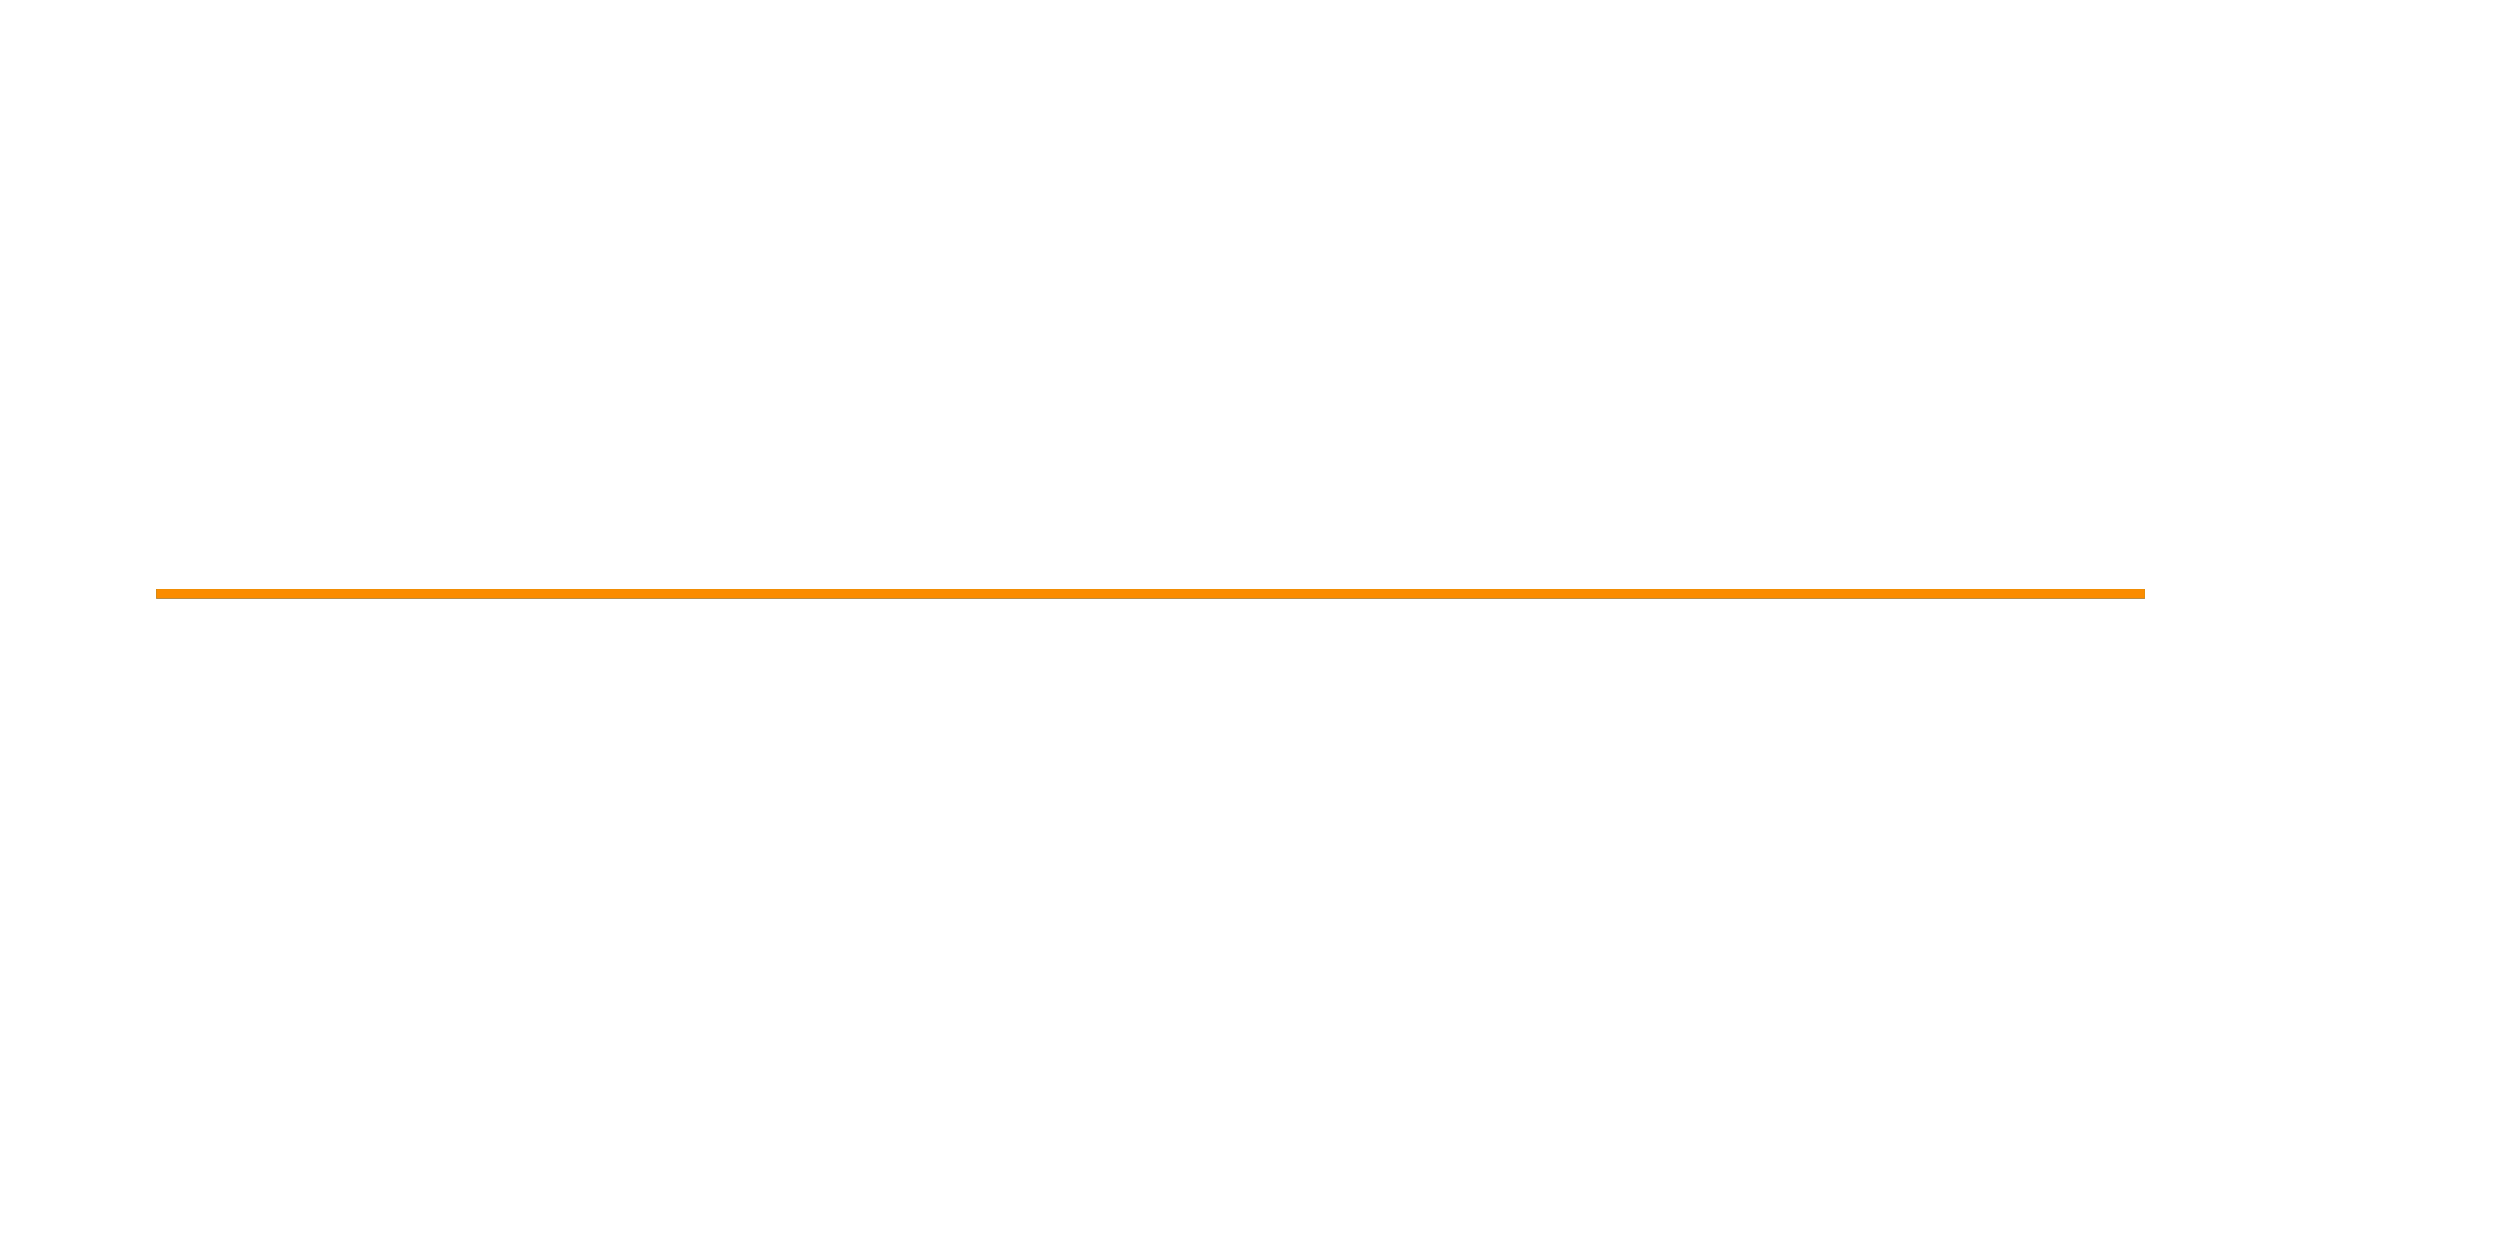
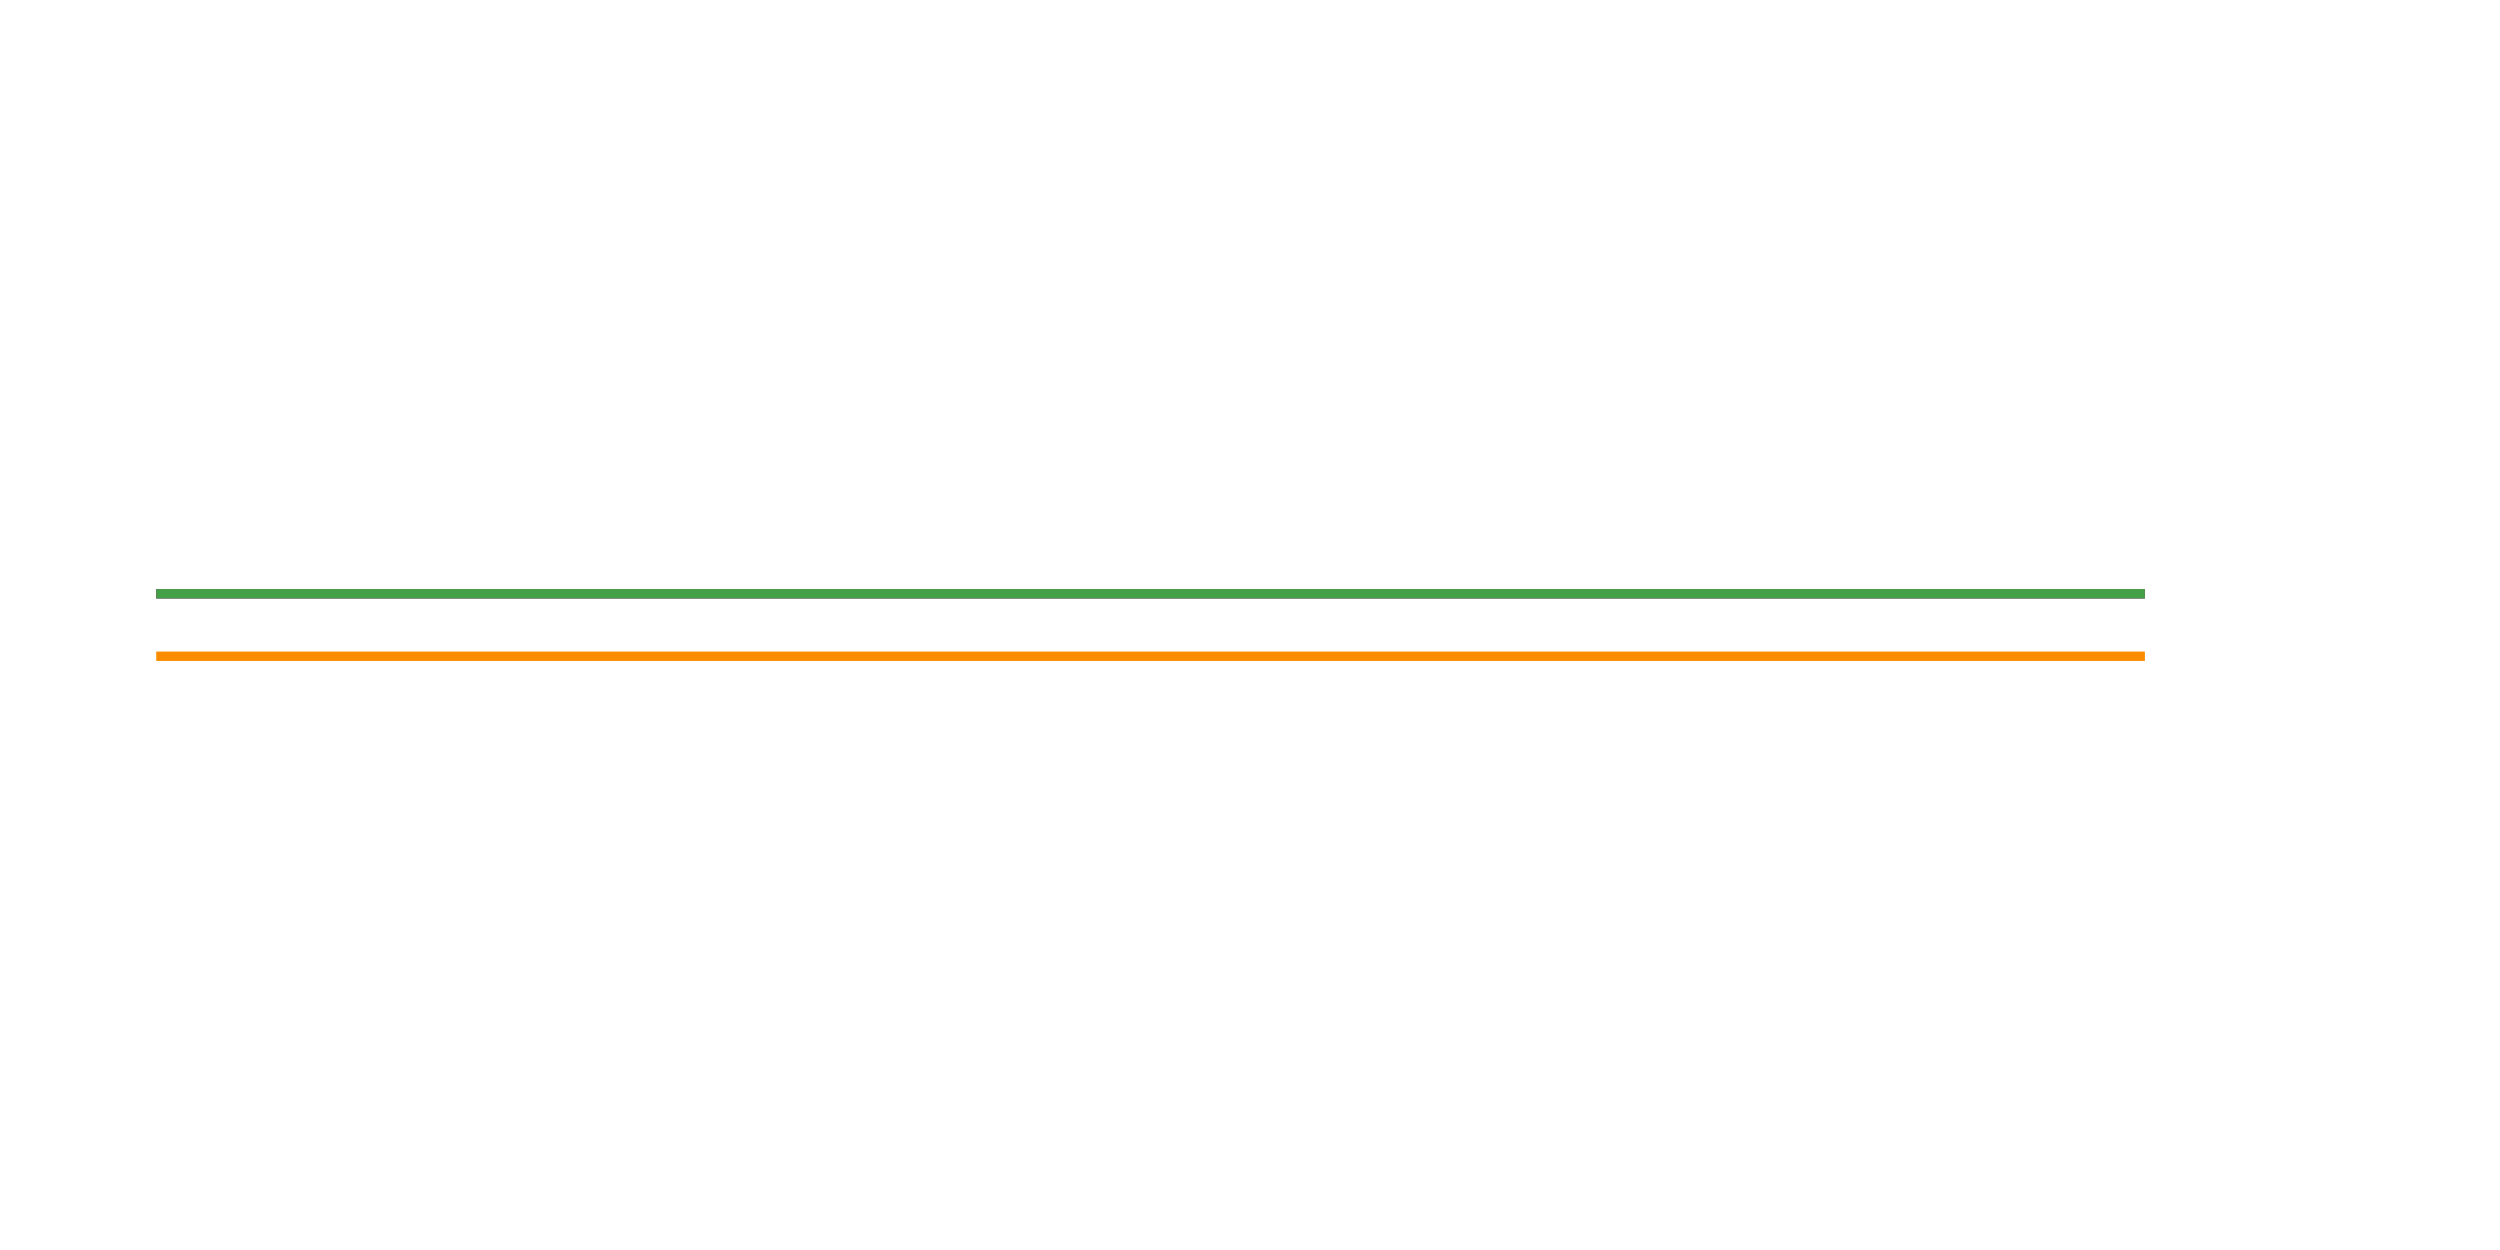
<svg xmlns="http://www.w3.org/2000/svg" baseProfile="full" height="400.0" version="1.1" width="800">
  <defs />
  <rect fill="white" height="400.0" width="800" x="0" y="0" />
  <polyline fill="none" points="50.0,190.0 113.636,190.0 177.273,190.0 240.909,190.0 304.545,190.0 368.182,190.0 431.818,190.0 495.455,190.0 559.091,190.0 622.727,190.0 686.364,190.0" stroke="#1e88e5" stroke-width="3" />
  <polyline fill="none" points="50.0,190.0 113.636,190.0 177.273,190.0 240.909,190.0 304.545,190.0 368.182,190.0 431.818,190.0 495.455,190.0 559.091,190.0 622.727,190.0 686.364,190.0" stroke="#d81b60" stroke-width="3" />
  <polyline fill="none" points="50.0,190.0 113.636,190.0 177.273,190.0 240.909,190.0 304.545,190.0 368.182,190.0 431.818,190.0 495.455,190.0 559.091,190.0 622.727,190.0 686.364,190.0" stroke="#43a047" stroke-width="3" />
-   <polyline fill="none" points="50.0,190.0 113.636,190.0 177.273,190.0 240.909,190.0 304.545,190.0 368.182,190.0 431.818,190.0 495.455,190.0 559.091,190.0 622.727,190.0 686.364,190.0" stroke="#fb8c00" stroke-width="3" />
+   <polyline fill="none" points="50.0,210.0 113.636,210.0 177.273,210.0 240.909,210.0 304.545,210.0 368.182,210.0 431.818,210.0 495.455,210.0 559.091,210.0 622.727,210.0 686.364,210.0" stroke="#fb8c00" stroke-width="3" />
</svg>
